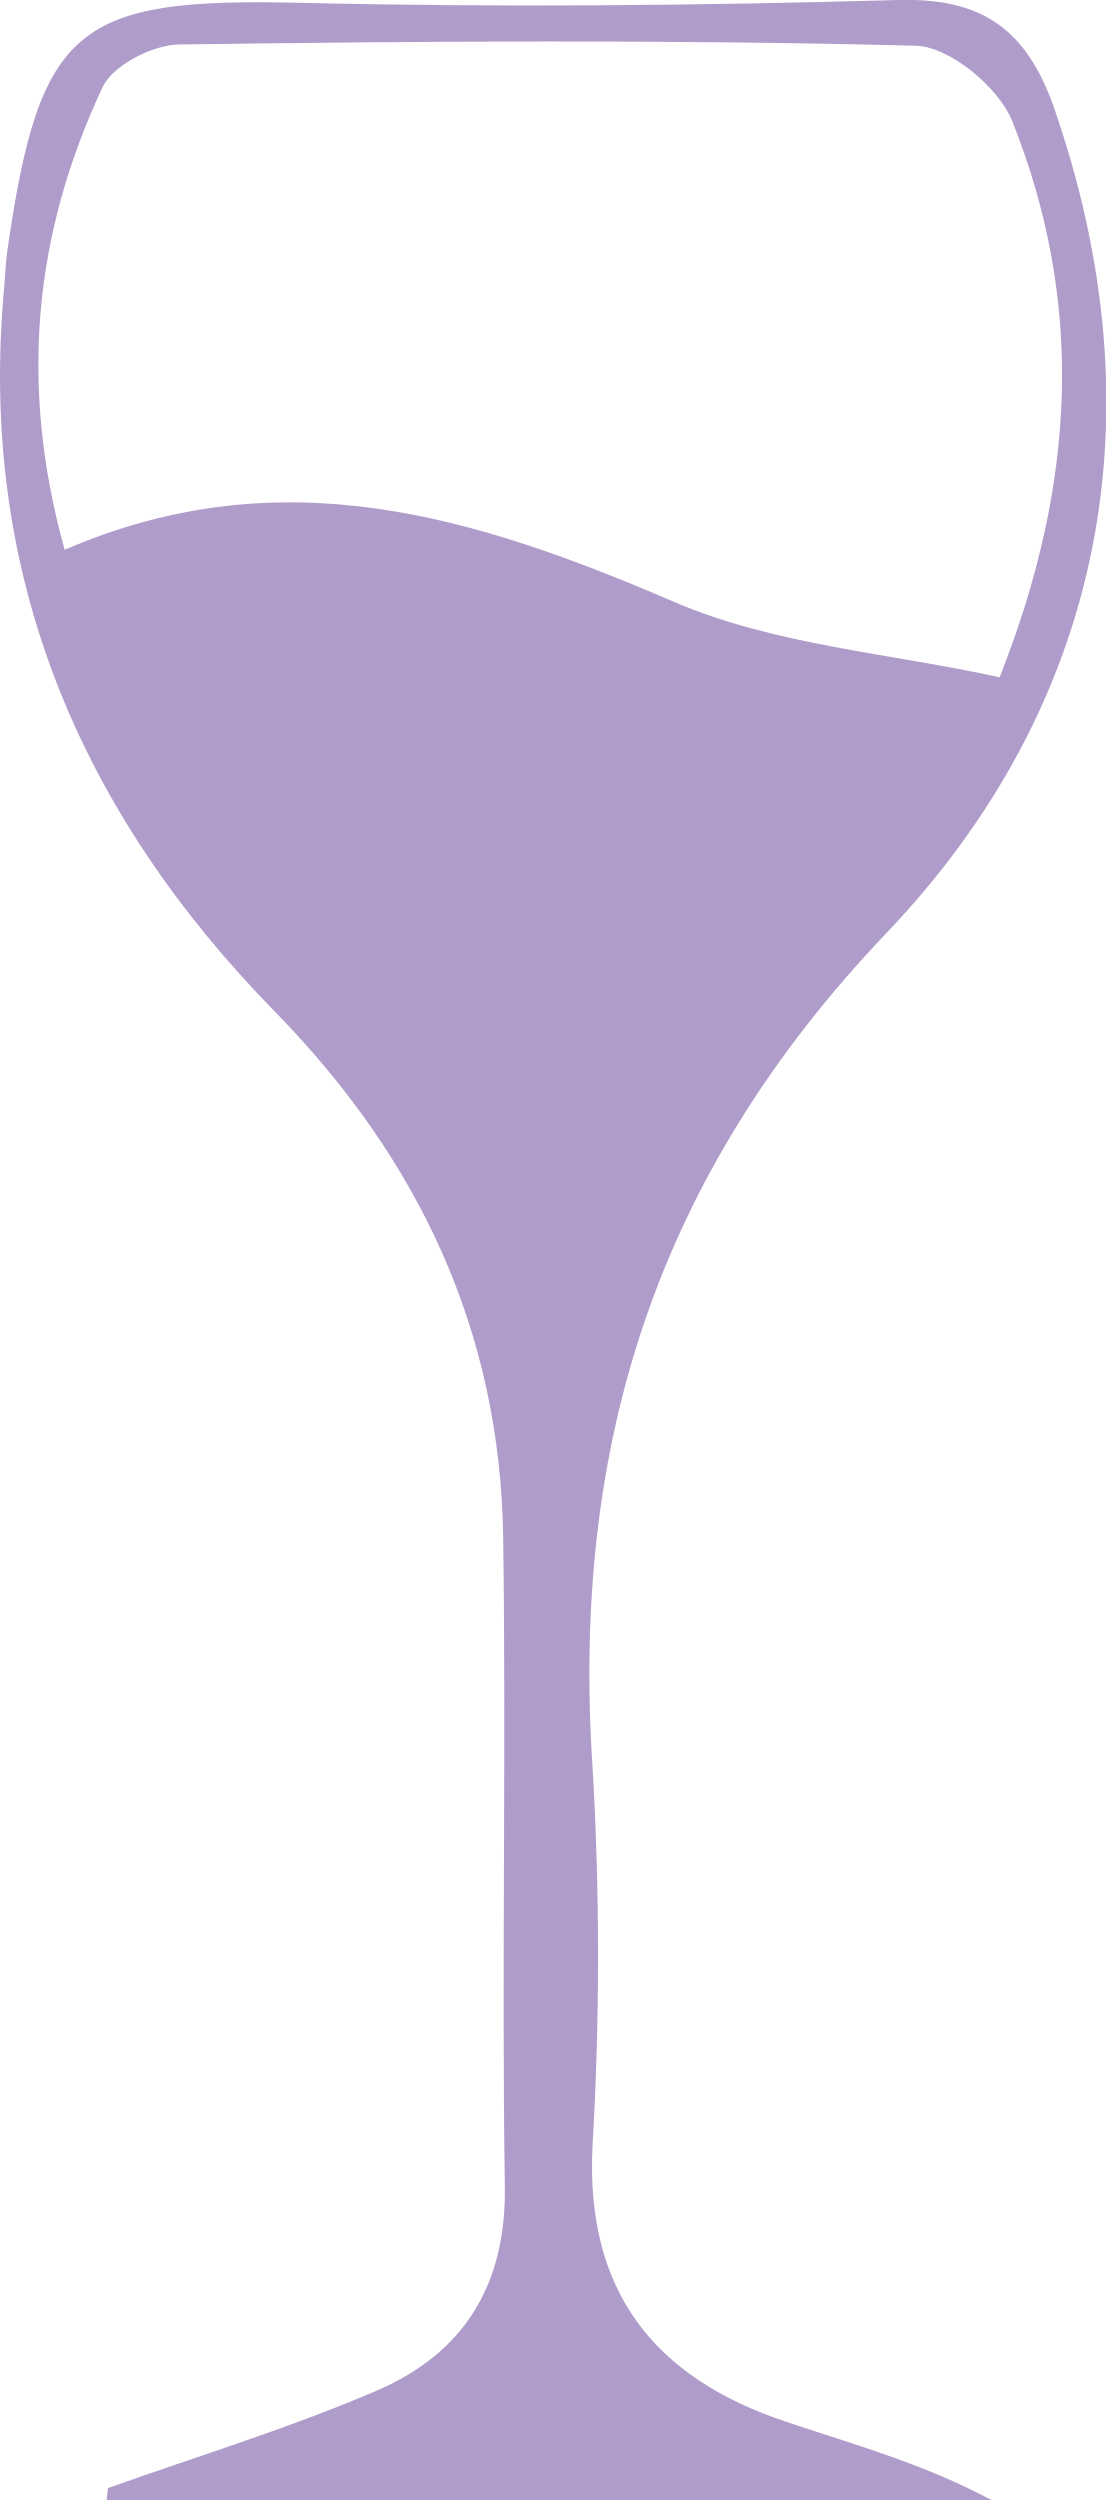
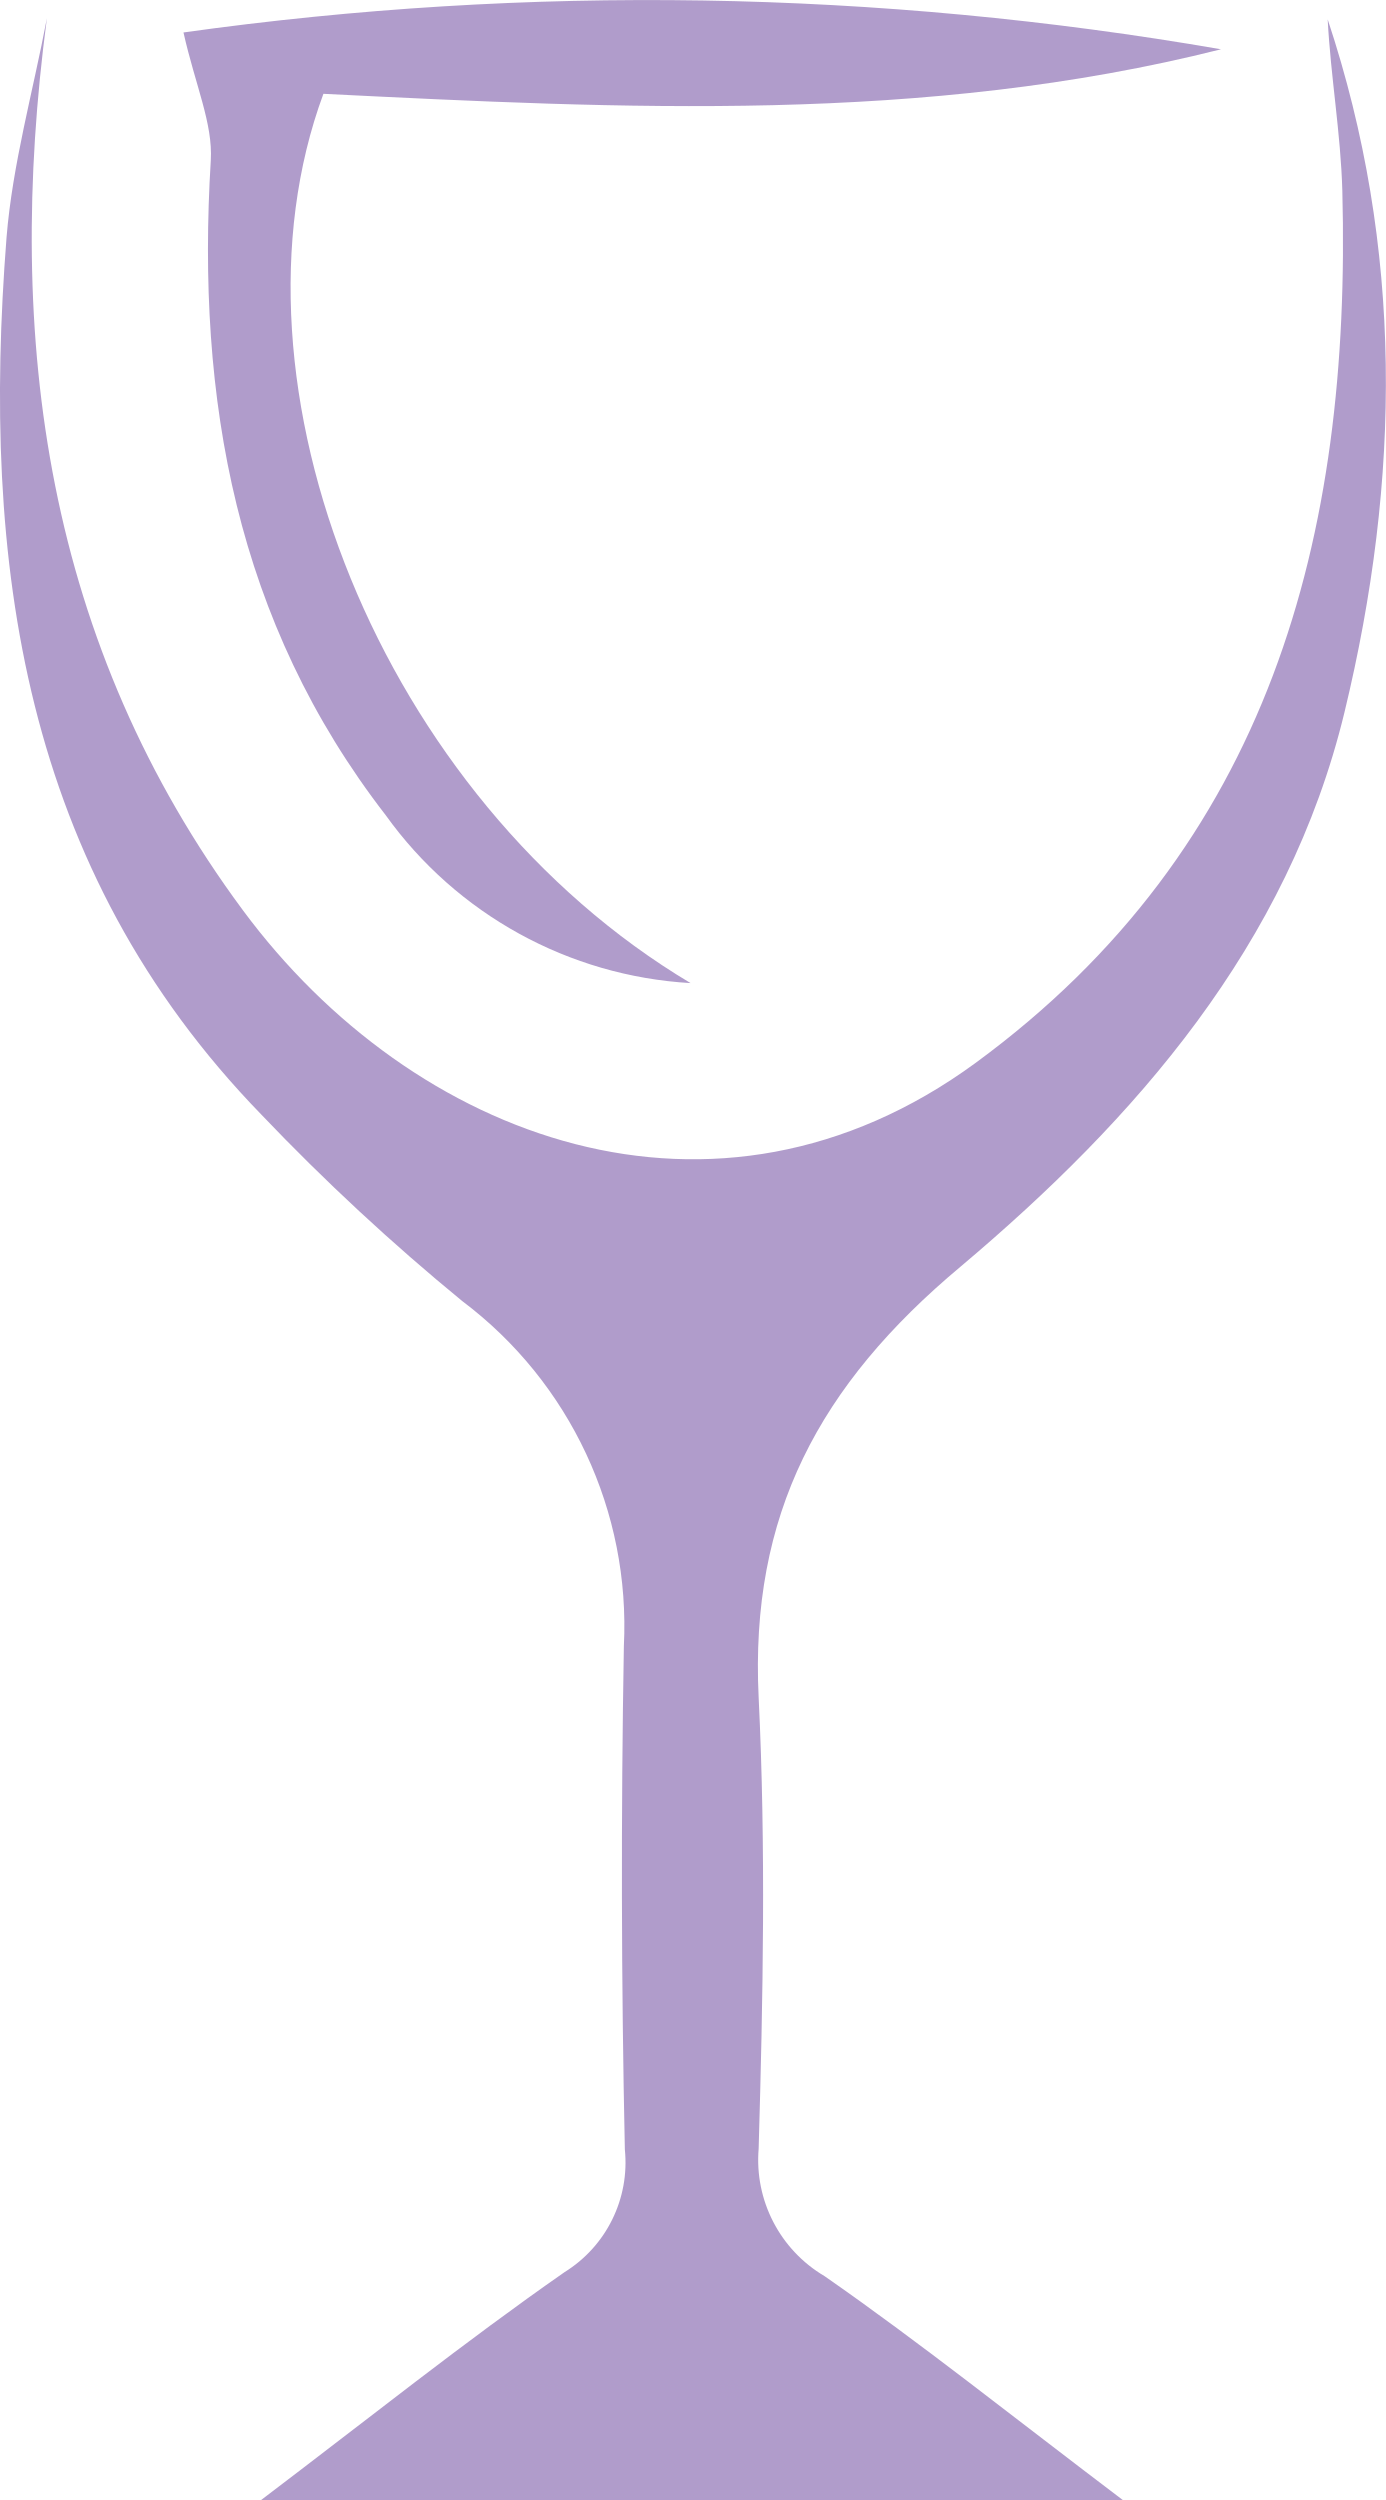
- <svg xmlns="http://www.w3.org/2000/svg" viewBox="0 0 114.11 257.96">
+ <svg xmlns="http://www.w3.org/2000/svg" viewBox="0 0 70 126.31">
  <defs>
    <style>.cls-1{fill:#b09ccb;}</style>
  </defs>
  <g id="Layer_2" data-name="Layer 2">
    <g id="Layer_1-2" data-name="Layer 1">
-       <g id="Group_126" data-name="Group 126">
-         <path id="Path_6" data-name="Path 6" class="cls-1" d="M11.14,256.73c9.25-3.3,18.7-6.17,27.72-10.05s13.4-10.91,13.23-21.16c-.33-22.29.15-44.6-.17-66.89-.3-21.23-8.66-39-23.54-54.23C8.19,83.79-2.25,59.23.41,29.89c.12-1.36.17-2.74.36-4.1C4.11,2.58,8-.24,31,.29,51.57.78,72.16.58,92.72,0c8.59-.23,13.16,3,16,11,11.11,31.92,5.1,61.8-17.22,85.24-23.82,25-32.55,52.89-30.36,86.05a335.38,335.38,0,0,1,0,39.09c-.76,15,6.32,23.94,19.92,28.49,7,2.36,14.23,4.33,21.25,8.1H11Zm92-186.84c8-20.18,8.7-38.93,1.27-57.48C103,9,98,4.81,94.49,4.72c-25.3-.65-50.63-.48-75.95-.13-2.77,0-7,2.19-8,4.5C3.58,24,1.89,39.52,6.67,56.73,29.15,47,49.19,53.35,69.59,62.12c10.35,4.45,22.26,5.28,33.57,7.77Z" />
+       <g id="Group_270" data-name="Group 270">
+         <g id="Group_269" data-name="Group 269">
+           <path id="Path_69" data-name="Path 69" class="cls-1" d="M2.37.92C.21,17.21,2.34,32.58,12.28,46c8.58,11.58,23.85,17.33,37,7.71,14.9-10.92,19-26.6,18.54-44.07-.08-2.9-.59-5.77-.74-8.66,3.84,11.56,3.7,23.21.85,35s-10.57,20.57-19.38,28c-7.18,6-10.67,12.57-10.22,21.78.37,7.59.22,15.2,0,22.8A6.82,6.82,0,0,0,41.66,115c4.9,3.41,9.58,7.16,15.08,11.32H13.18c5.45-4.13,10.29-8,15.34-11.52a6.52,6.52,0,0,0,3.05-6.2q-.27-12.7-.05-25.42a20.54,20.54,0,0,0-8.16-17.44,112.84,112.84,0,0,1-10.14-9.41C1.11,43.87-.95,28.39.33,12,.63,8.3,1.67,4.62,2.37.92Z" />
+           <path id="Path_70" data-name="Path 70" class="cls-1" d="M34.89,49.67a20.4,20.4,0,0,1-15.4-8.48c-7.56-9.77-9.58-21-8.84-33.09.11-1.86-.78-3.79-1.38-6.46a169.41,169.41,0,0,1,52.42.85c-15,3.78-30.23,3-45.35,2.25C10.91,19.44,19.26,40.35,34.89,49.67Z" />
+         </g>
      </g>
    </g>
  </g>
</svg>
